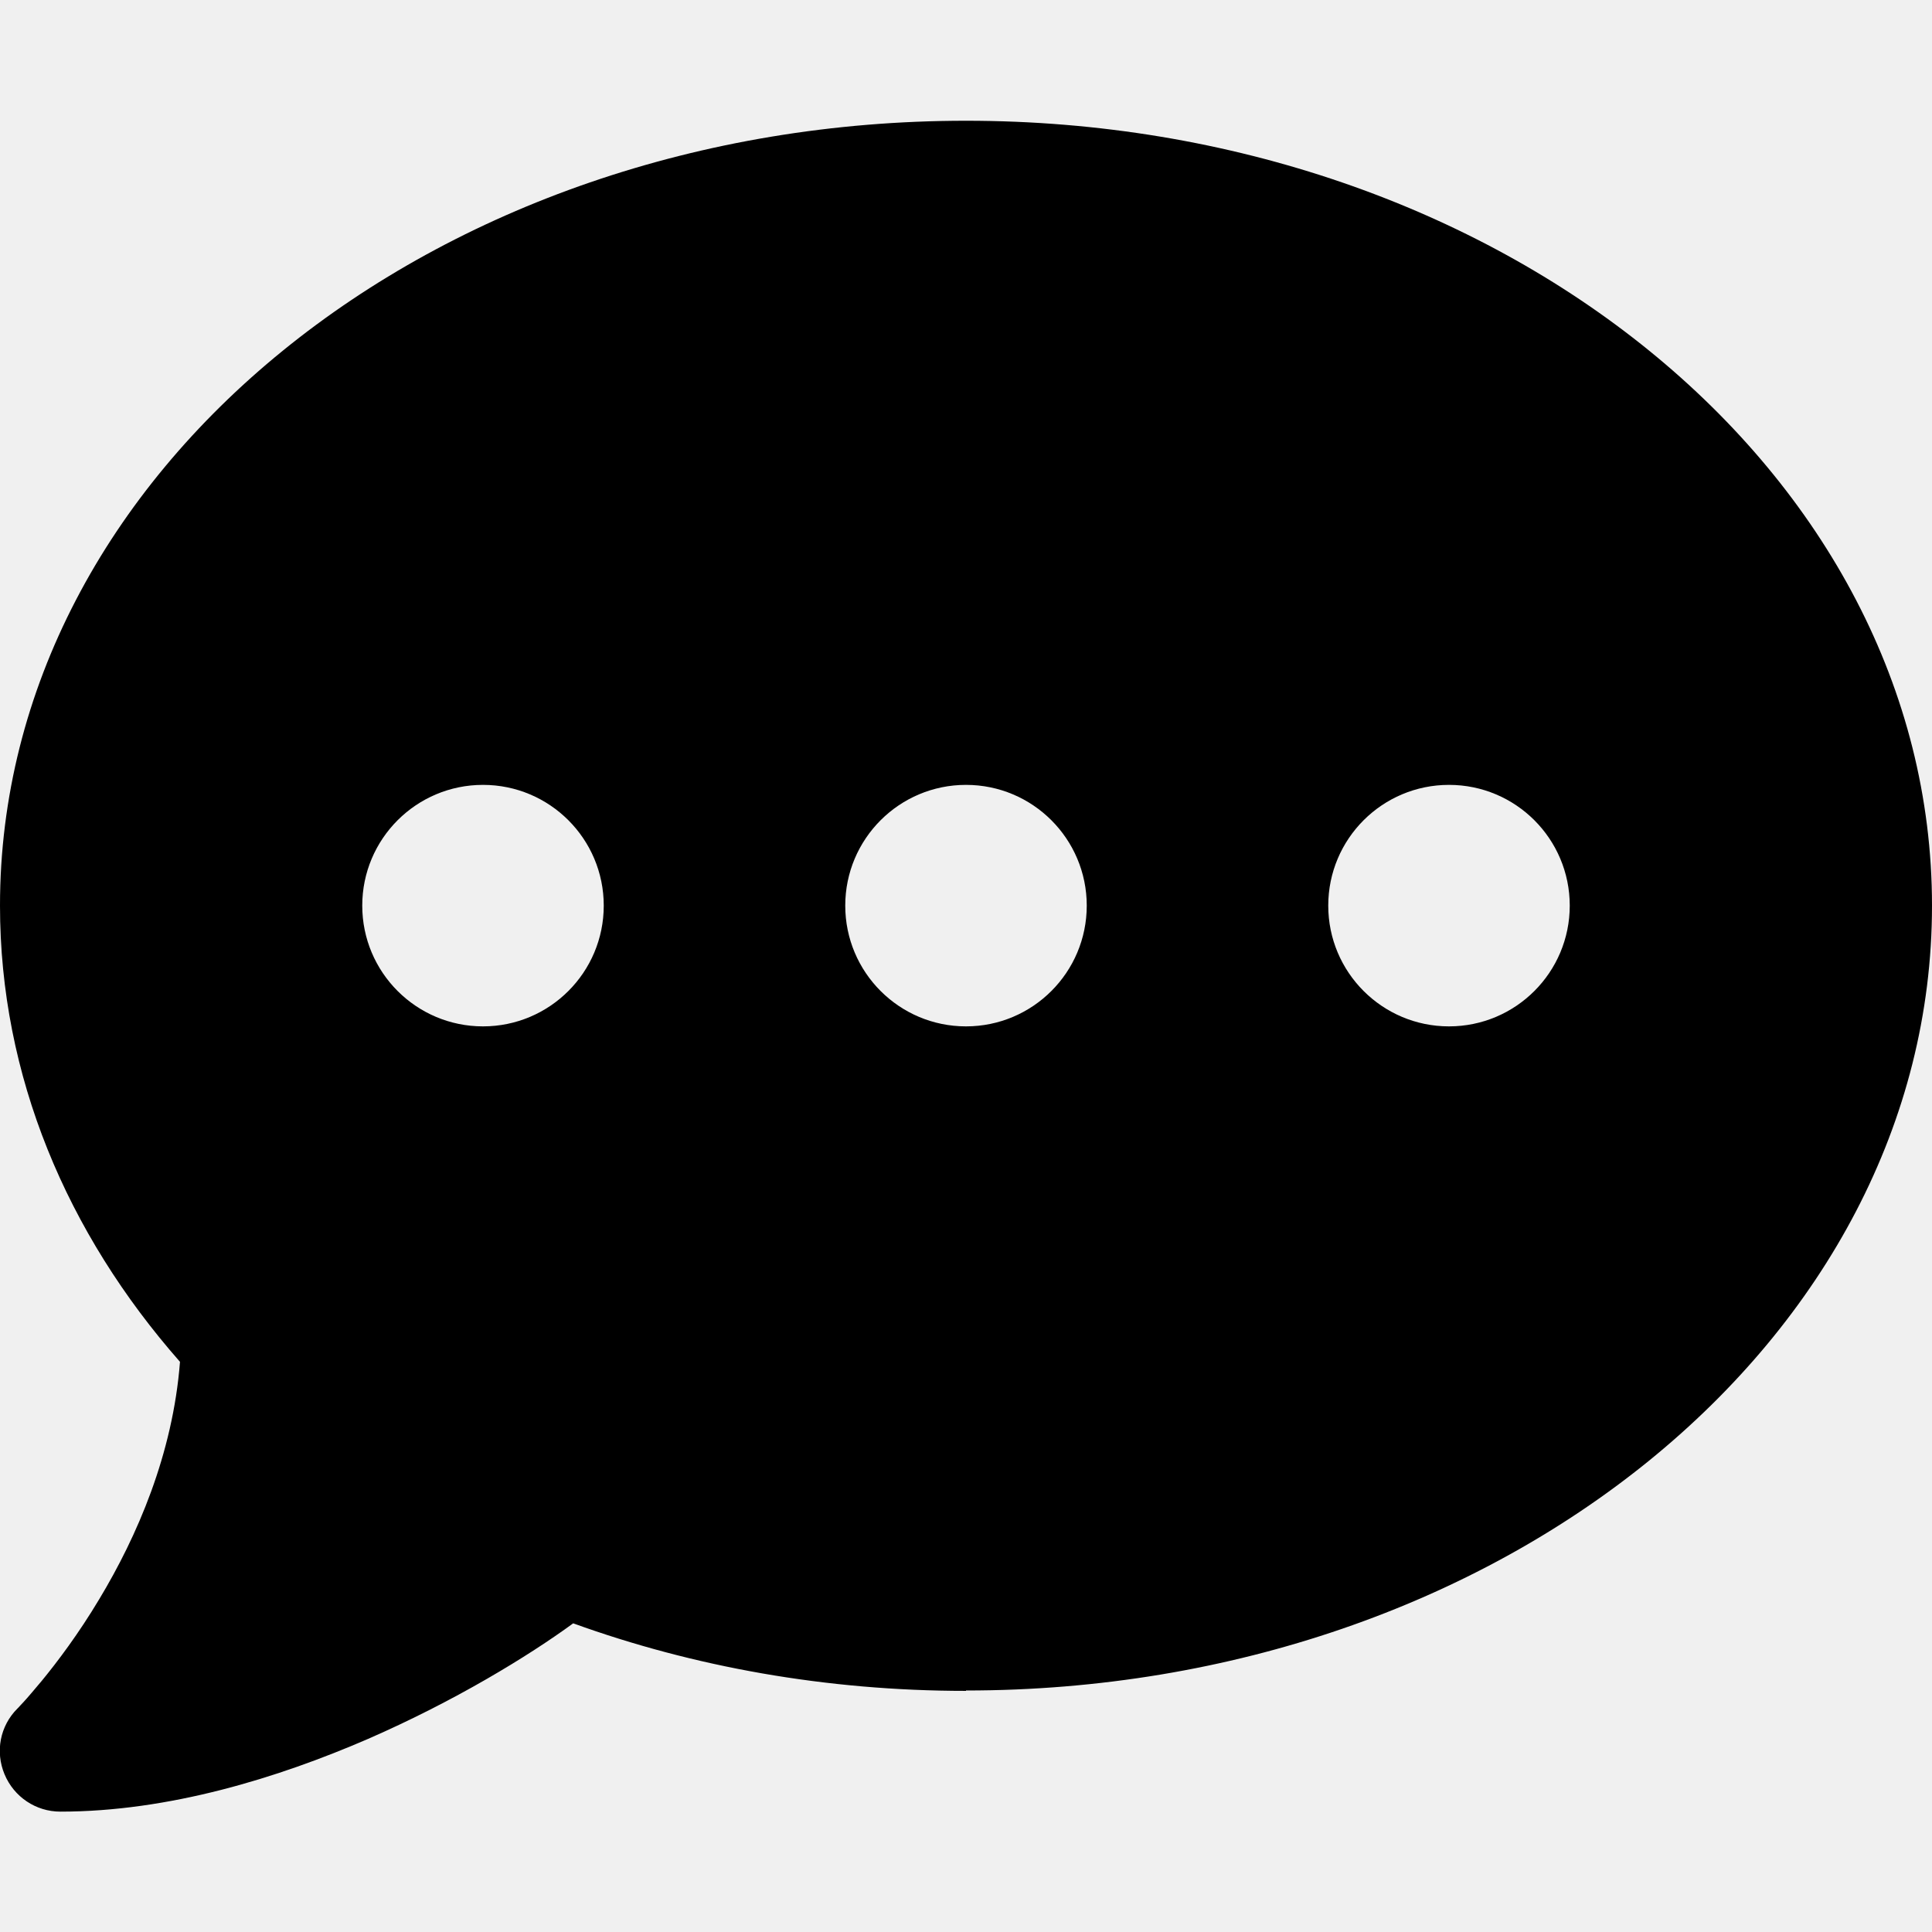
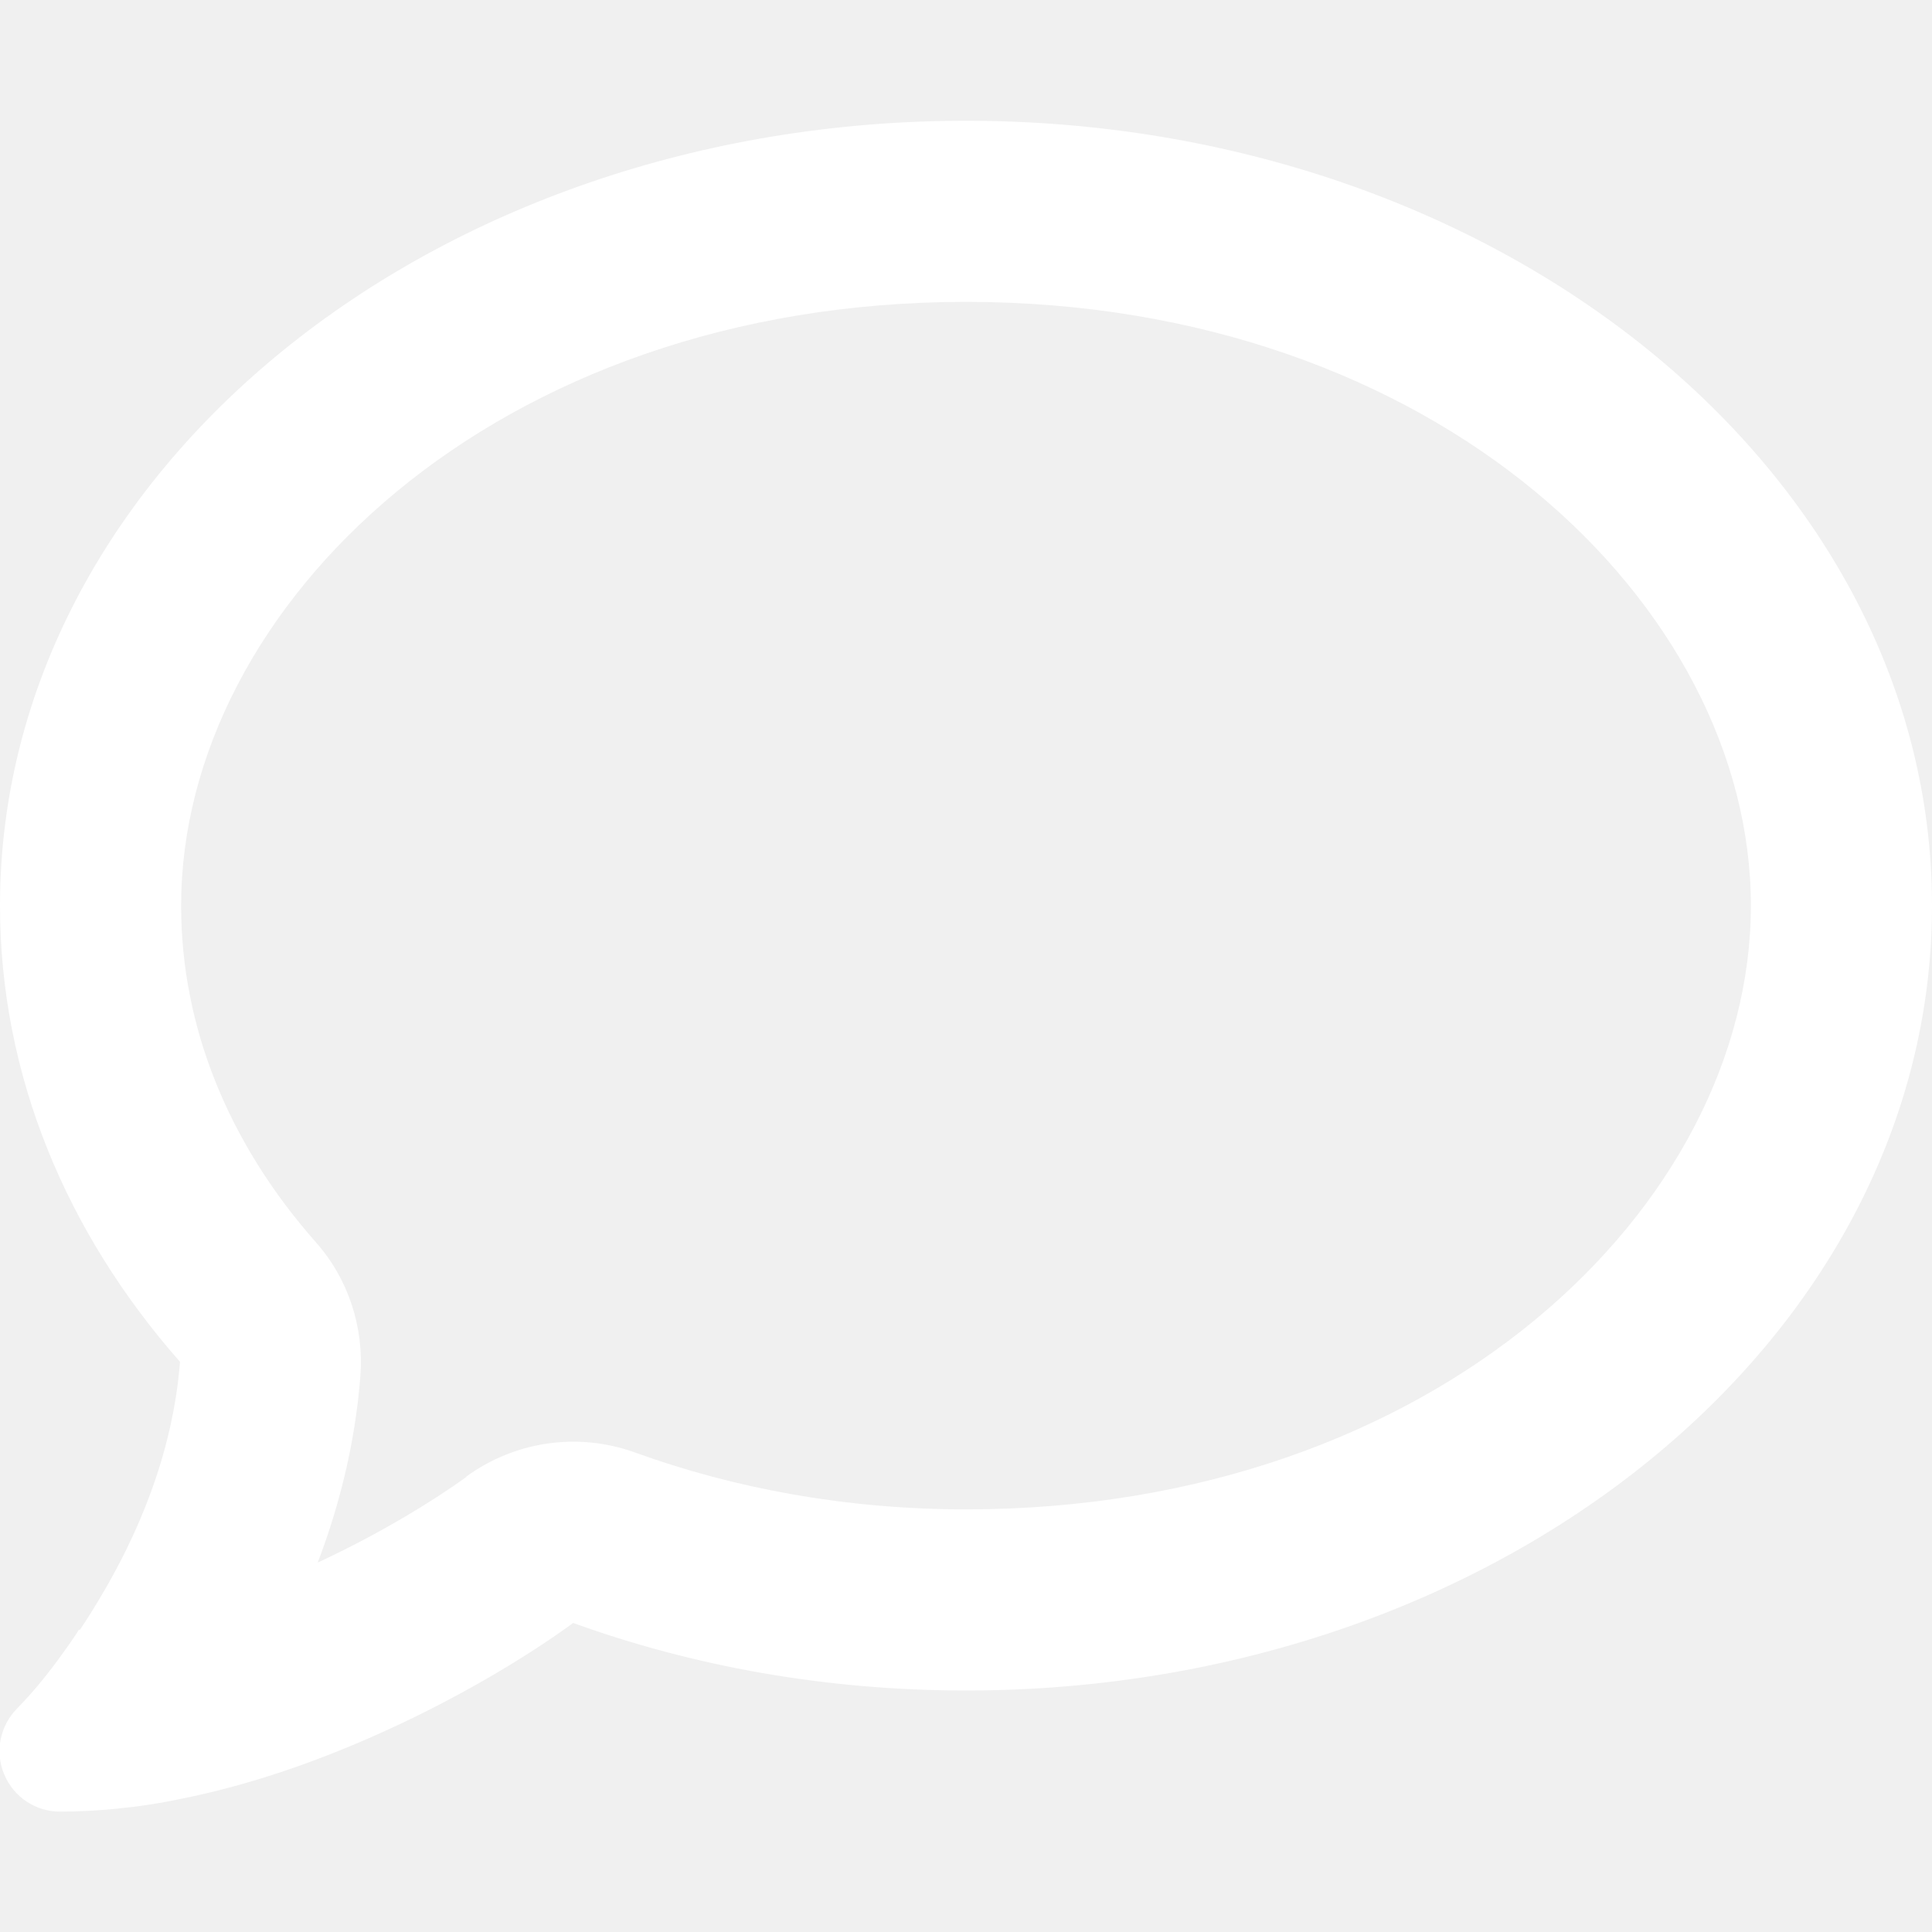
<svg xmlns="http://www.w3.org/2000/svg" viewBox="0 0 512 512">
-   <path d="M256 448c141.4 0 256-93.1 256-208S397.4 32 256 32S0 125.1 0 240c0 45.1 17.7 86.8 47.7 120.9c-1.9 24.5-11.4 46.3-21.4 62.9c-5.5 9.2-11.1 16.6-15.2 21.6c-2.1 2.5-3.7 4.4-4.9 5.7c-.6 .6-1 1.1-1.3 1.4l-.3 .3c0 0 0 0 0 0c0 0 0 0 0 0s0 0 0 0s0 0 0 0c-4.6 4.6-5.9 11.4-3.4 17.4c2.5 6 8.3 9.9 14.8 9.9c28.7 0 57.6-8.9 81.6-19.3c22.9-10 42.4-21.9 54.3-30.6c31.8 11.5 67 17.9 104.1 17.9zM128 208a32 32 0 1 1 0 64 32 32 0 1 1 0-64zm128 0a32 32 0 1 1 0 64 32 32 0 1 1 0-64zm96 32a32 32 0 1 1 64 0 32 32 0 1 1 -64 0z" />
+   <path fill="#fff" d="M123.6 391.3c12.9-9.4 29.6-11.8 44.6-6.4c26.5 9.6 56.2 15.1 87.8 15.1c124.7 0 208-80.5 208-160s-83.3-160-208-160S48 160.5 48 240c0 32 12.4 62.8 35.7 89.2c8.6 9.7 12.8 22.5 11.8 35.5c-1.4 18.1-5.7 34.7-11.3 49.4c17-7.9 31.1-16.7 39.4-22.7zM21.2 431.9c1.8-2.7 3.5-5.4 5.1-8.1c10-16.6 19.5-38.4 21.4-62.9C17.7 326.8 0 285.1 0 240C0 125.1 114.6 32 256 32s256 93.1 256 208s-114.6 208-256 208c-37.1 0-72.3-6.4-104.1-17.9c-11.9 8.7-31.3 20.6-54.3 30.6c-15.1 6.6-32.3 12.6-50.1 16.1c-.8 .2-1.6 .3-2.4 .5c-4.4 .8-8.7 1.5-13.2 1.9c-.2 0-.5 .1-.7 .1c-5.1 .5-10.2 .8-15.3 .8c-6.5 0-12.3-3.9-14.8-9.9c-2.5-6-1.1-12.8 3.4-17.4c4.1-4.2 7.8-8.7 11.3-13.5c1.7-2.3 3.3-4.6 4.8-6.9l.3-.5z" />
</svg>
